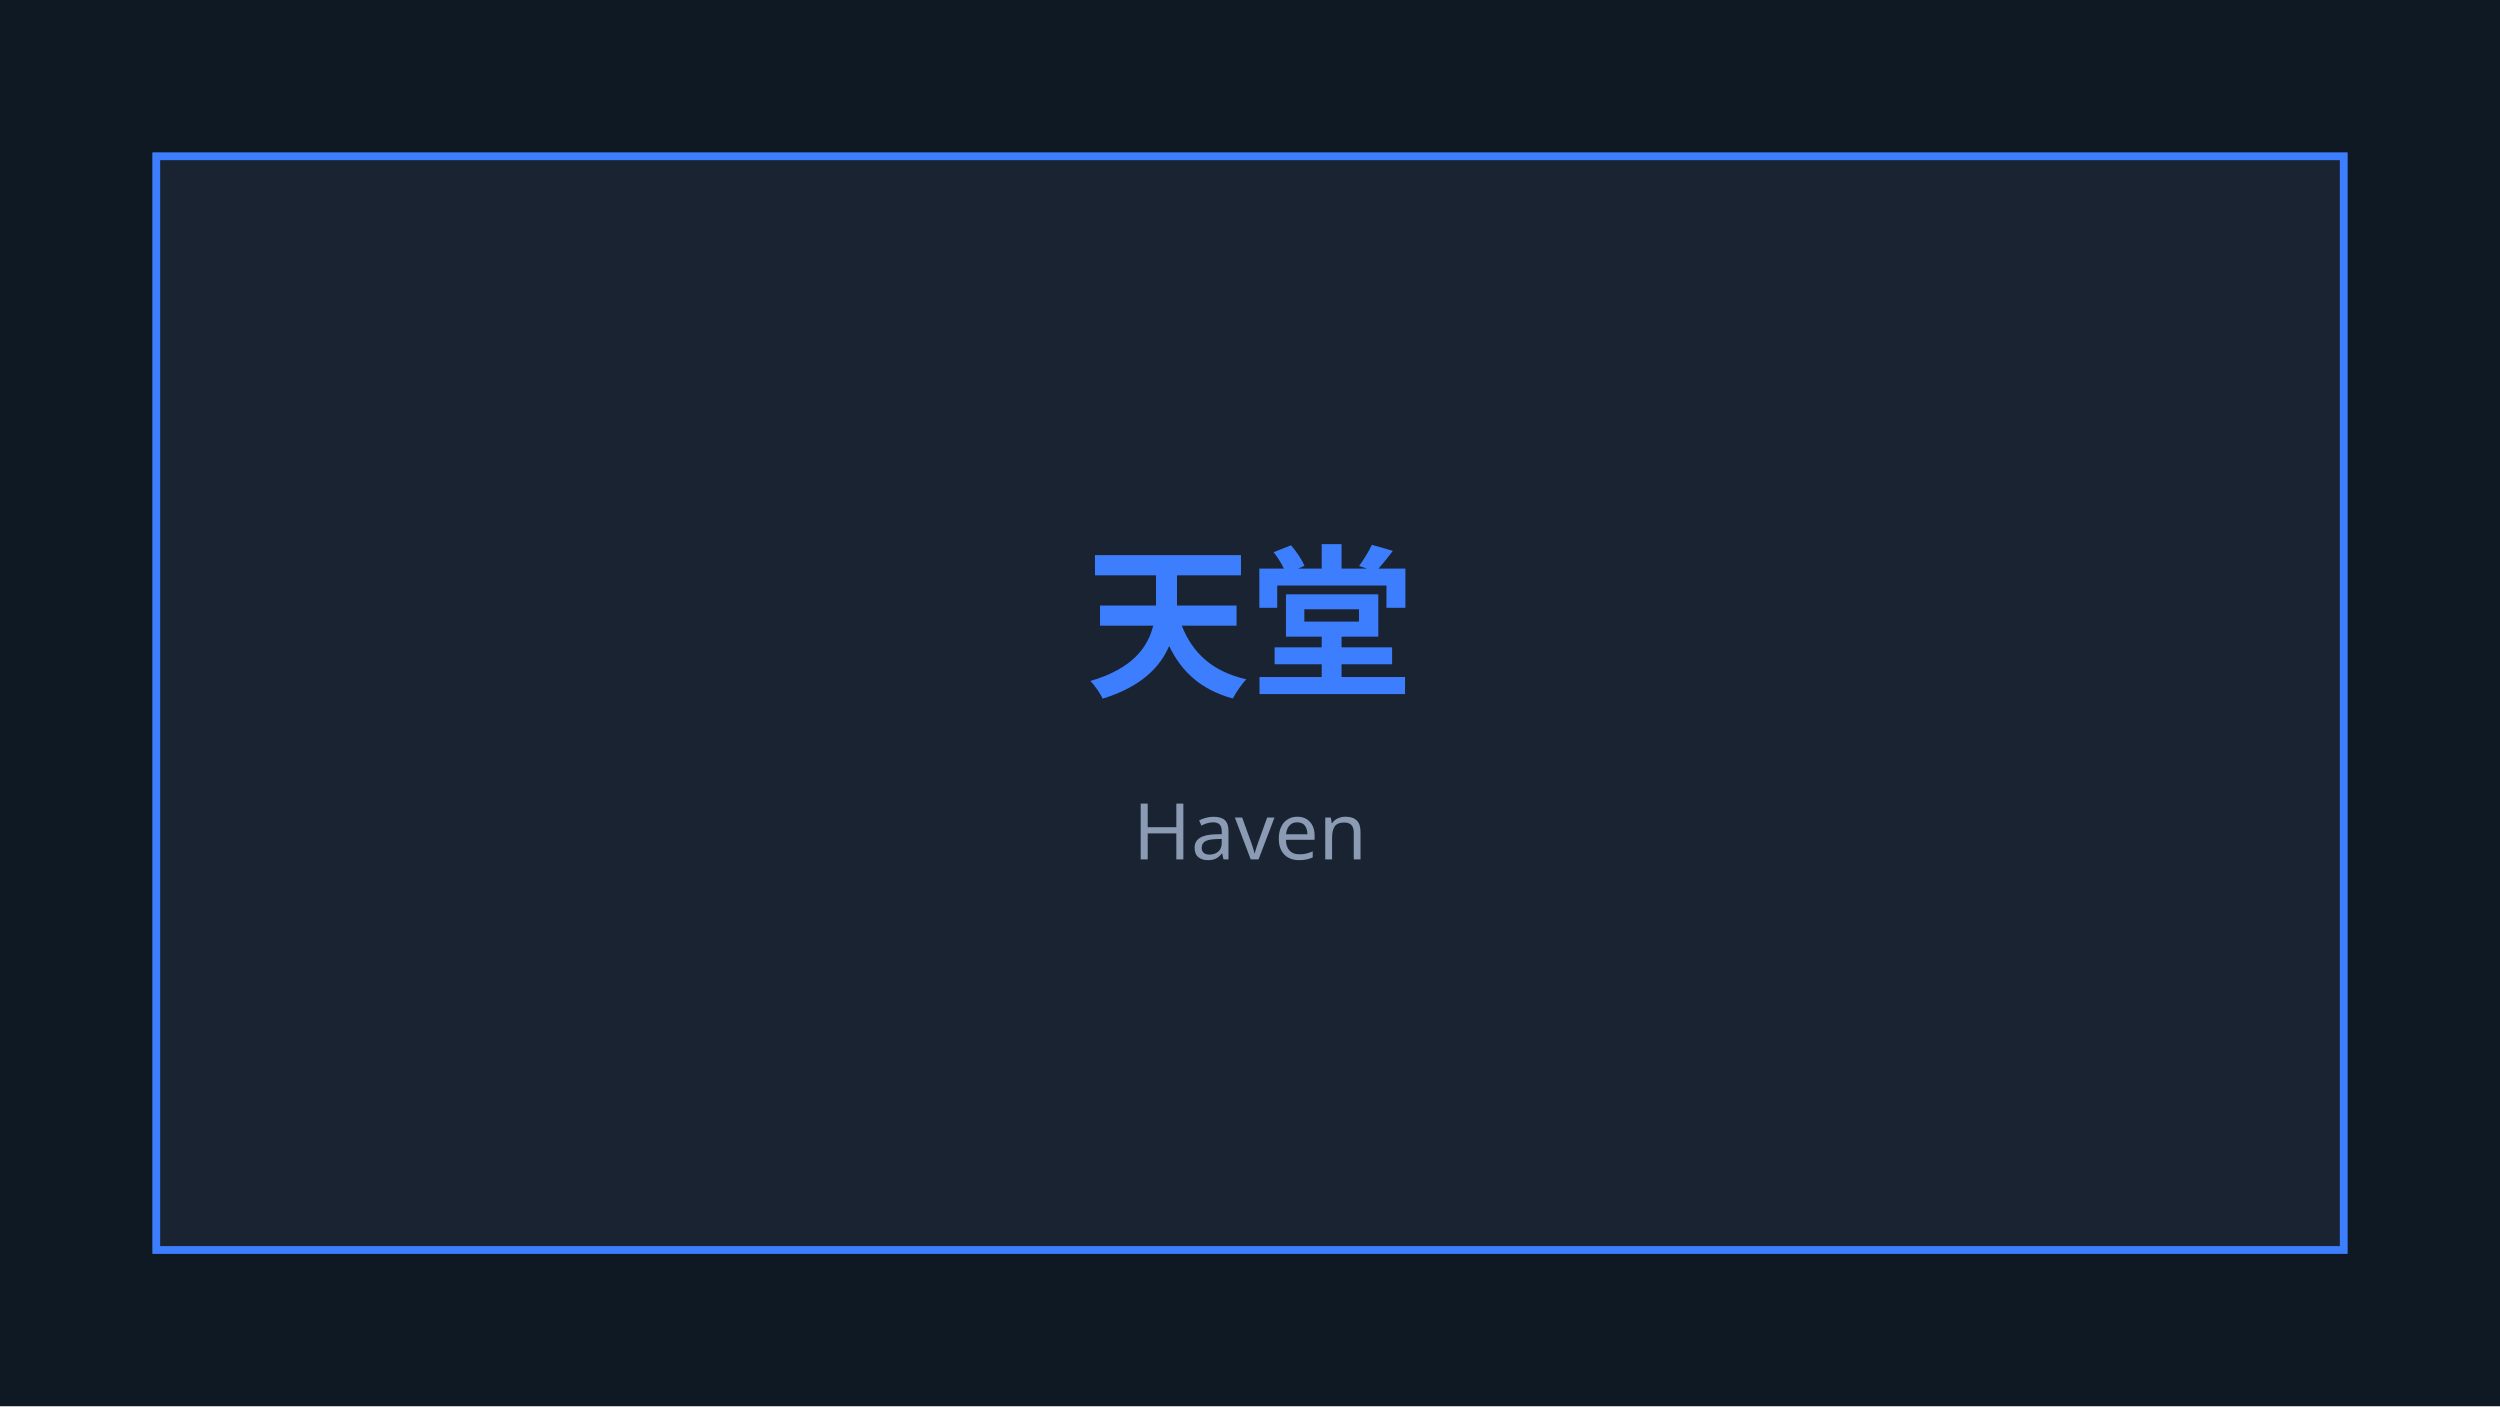
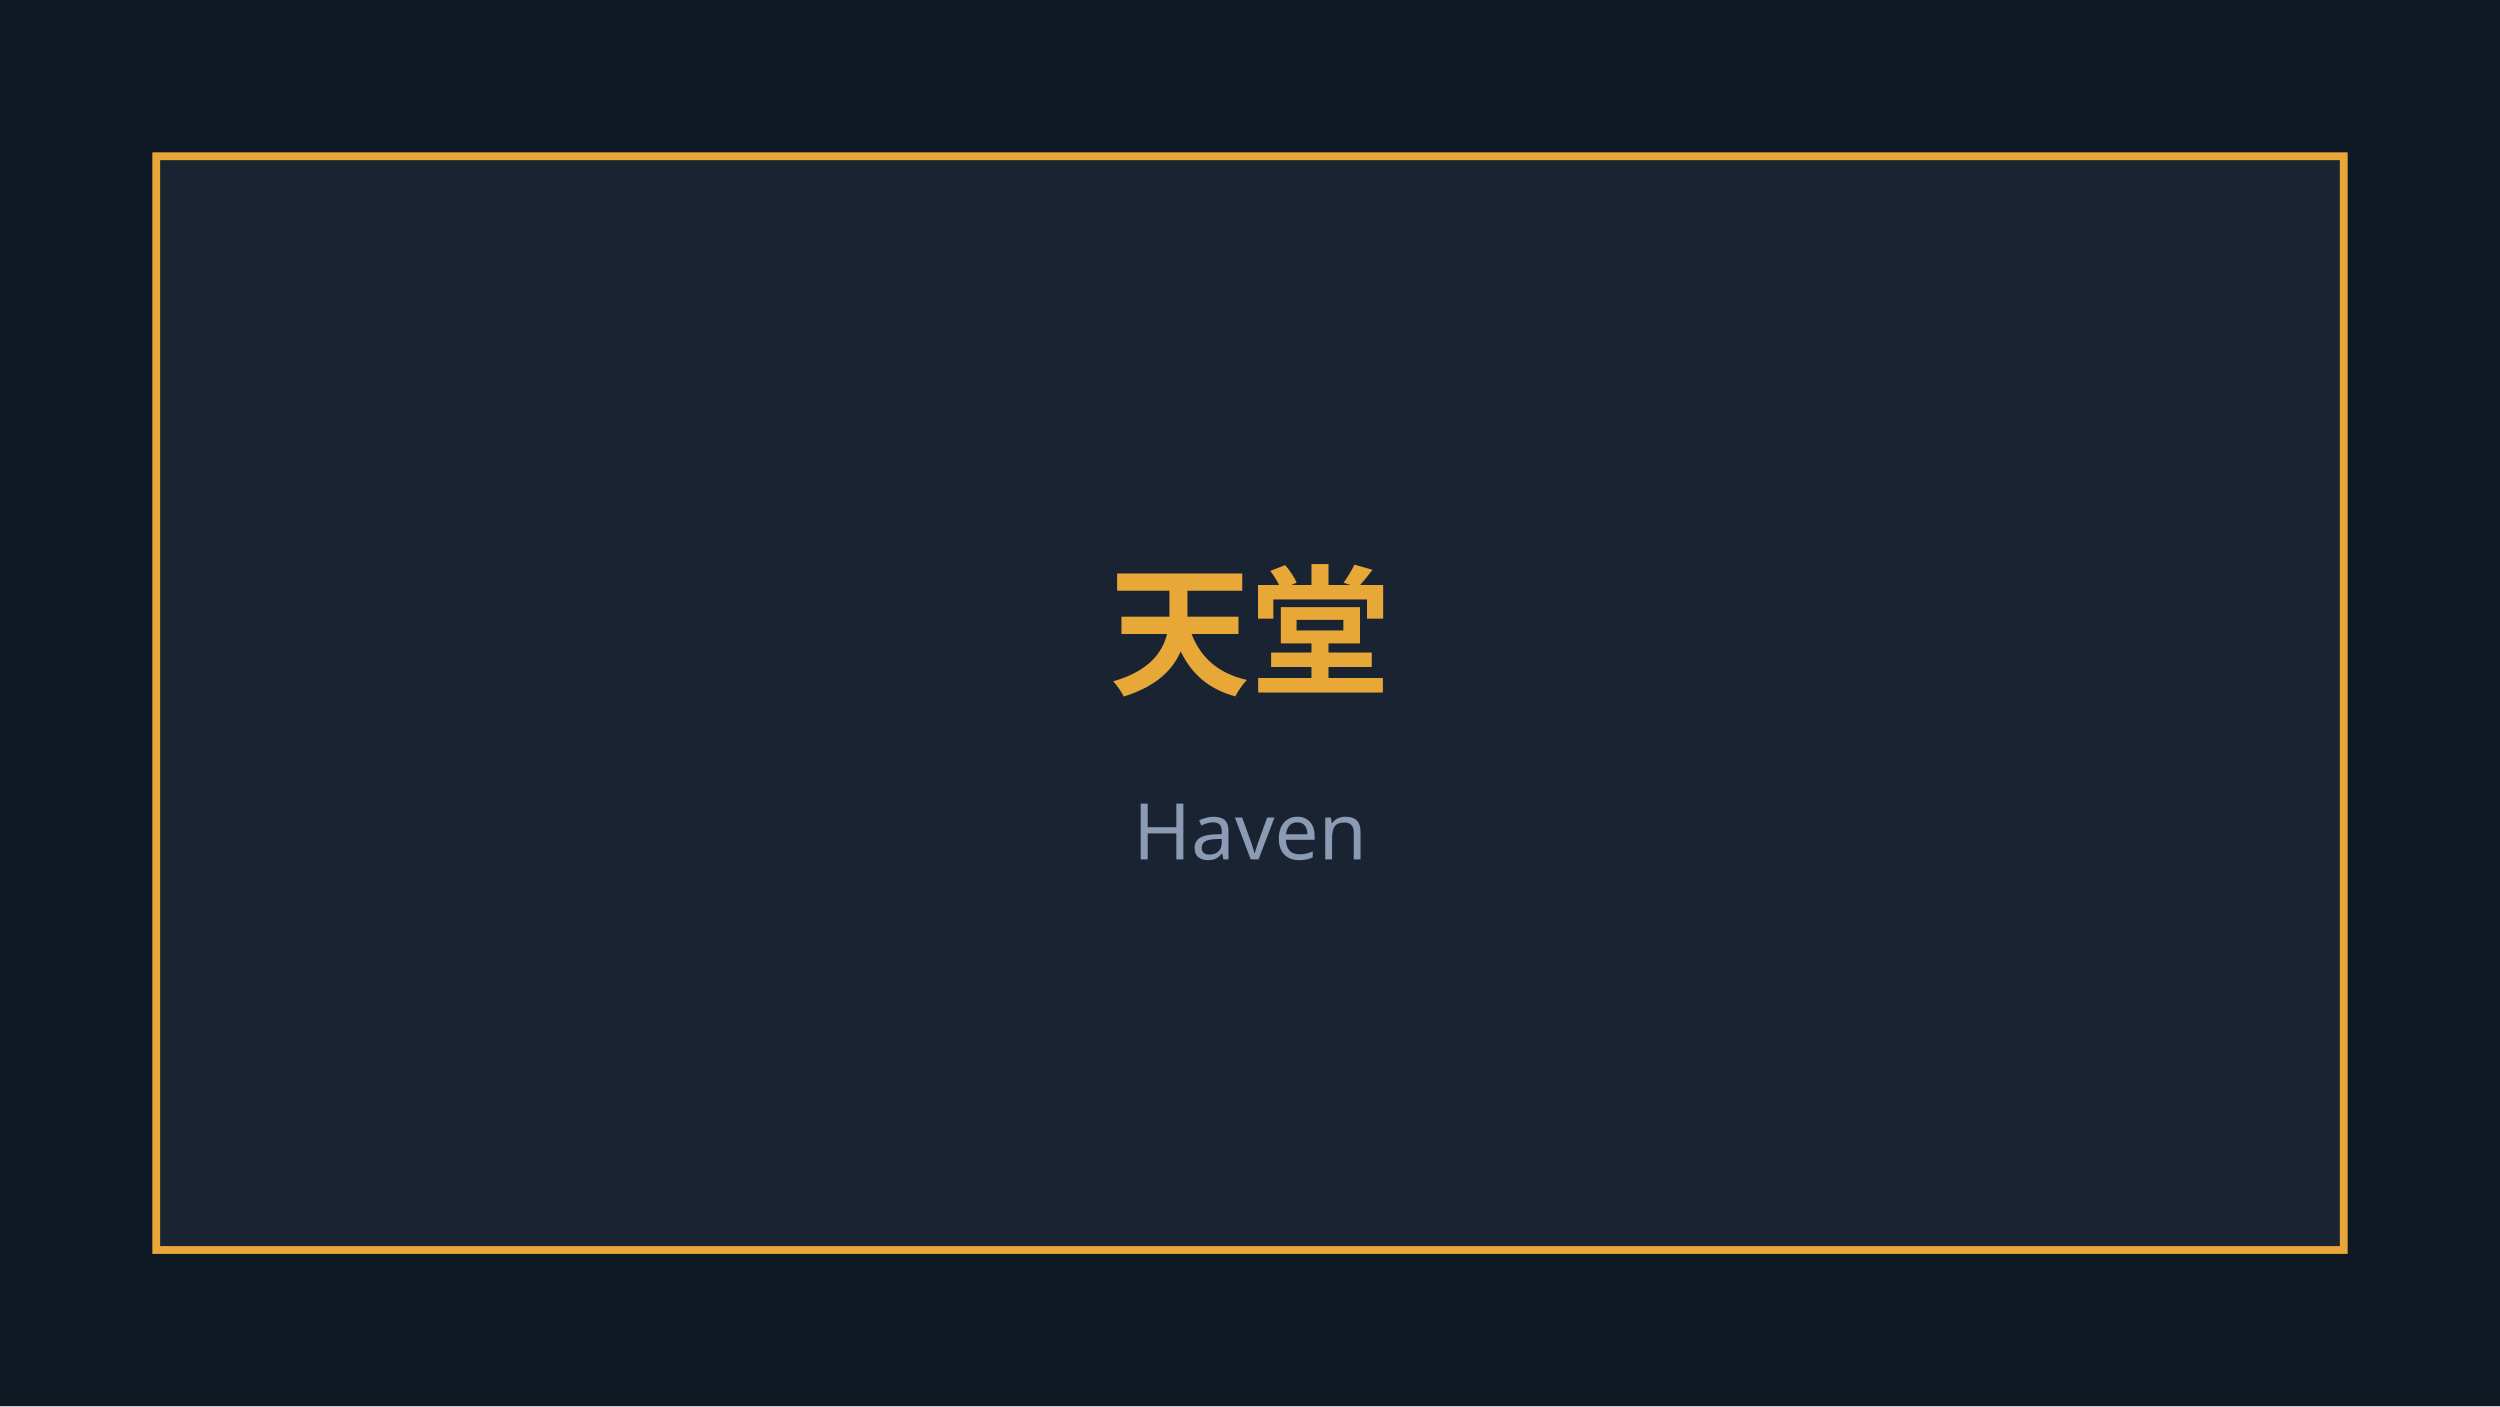
<svg xmlns="http://www.w3.org/2000/svg" width="640" height="360" viewBox="0 0 640 360">
  <rect width="640" height="360" fill="#0f1923" />
-   <rect x="40" y="40" width="560" height="280" fill="#1a2332" stroke="#3d7eff" stroke-width="2" />
-   <text x="320" y="175" text-anchor="middle" fill="#3d7eff" font-family="system-ui,sans-serif" font-size="42" font-weight="700">天堂</text>
+   <rect x="40" y="40" width="560" height="280" fill="#1a2332" stroke="#e8a838" stroke-width="2" />
+   <text x="320" y="175" text-anchor="middle" fill="#e8a838" font-family="system-ui,sans-serif" font-size="36" font-weight="700">天堂</text>
  <text x="320" y="220" text-anchor="middle" fill="#8b9bb4" font-family="system-ui,sans-serif" font-size="20">Haven</text>
</svg>
